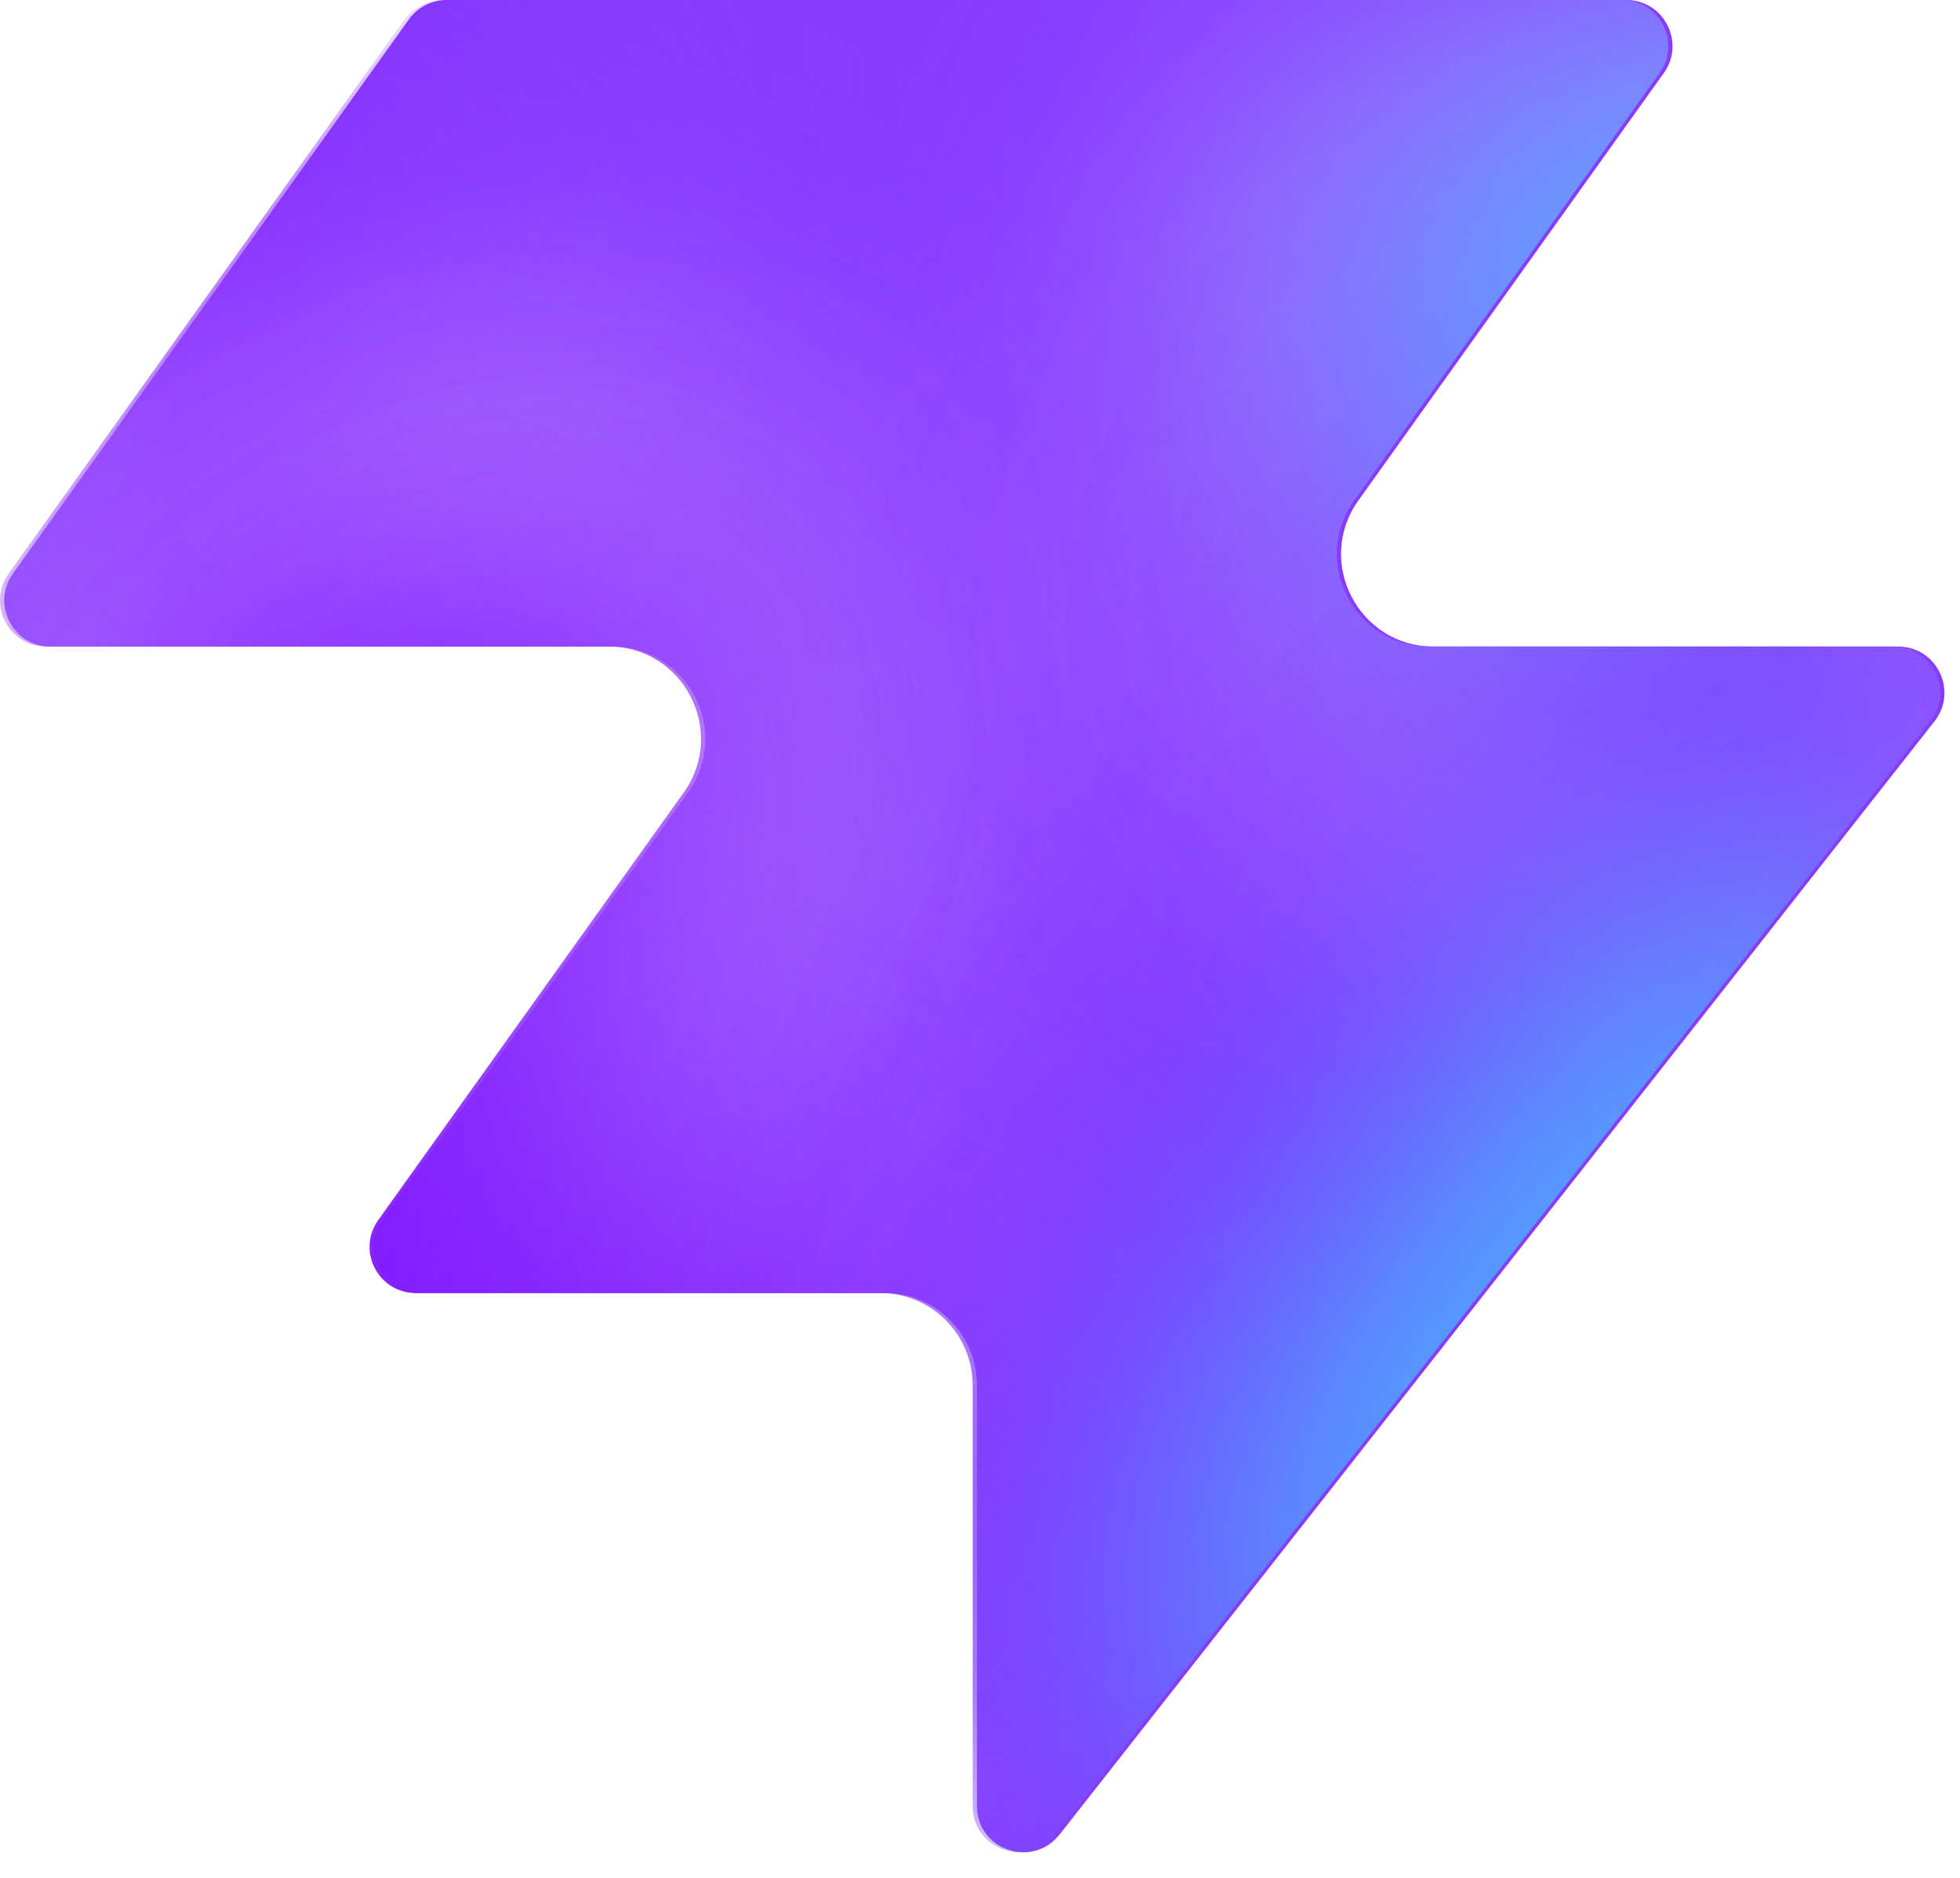
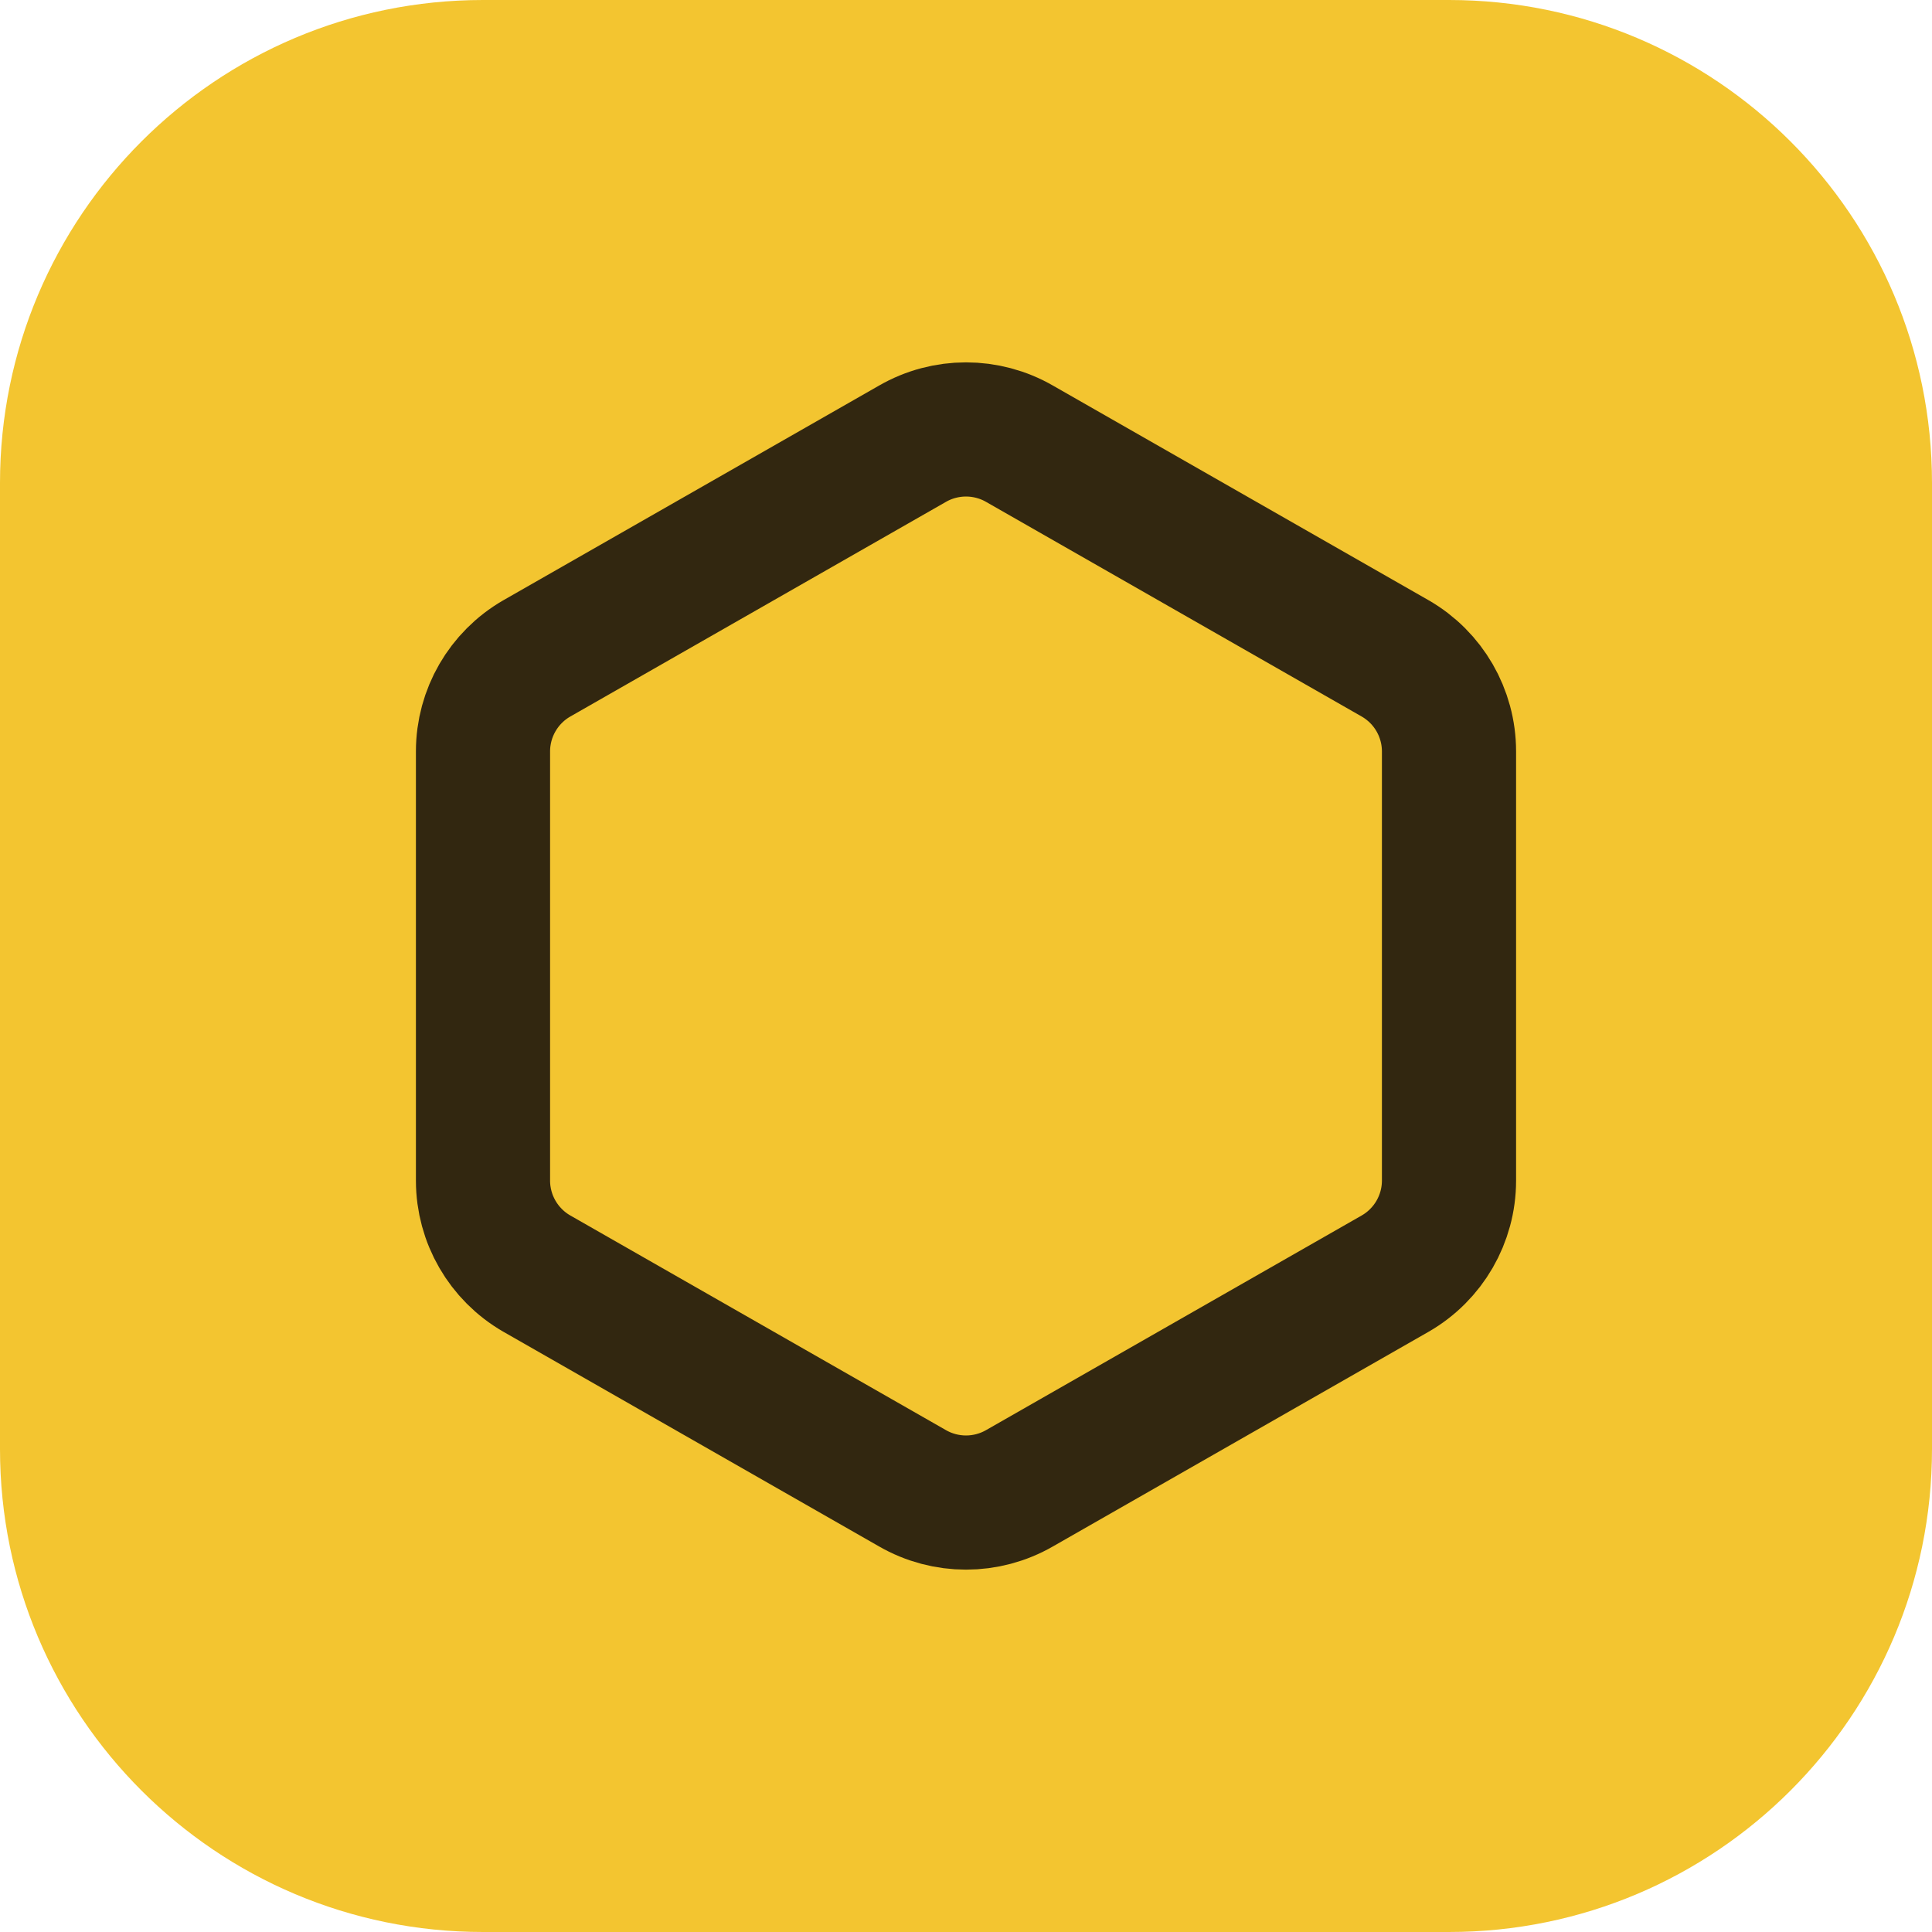
- <svg xmlns="http://www.w3.org/2000/svg" width="48" height="46" fill="none" viewBox="0 0 48 46">
-   <path fill="#863bff" d="M25.946 44.938c-.664.845-2.021.375-2.021-.698V33.937a2.26 2.26 0 0 0-2.262-2.262H10.287c-.92 0-1.456-1.04-.92-1.788l7.48-10.471c1.07-1.497 0-3.578-1.842-3.578H1.237c-.92 0-1.456-1.04-.92-1.788L10.013.474c.214-.297.556-.474.92-.474h28.894c.92 0 1.456 1.04.92 1.788l-7.48 10.471c-1.07 1.498 0 3.579 1.842 3.579h11.377c.943 0 1.473 1.088.89 1.83L25.947 44.94z" style="fill:#863bff;fill:color(display-p3 .525 .23 1);fill-opacity:1" />
-   <mask id="a" width="48" height="46" x="0" y="0" maskUnits="userSpaceOnUse" style="mask-type:alpha">
-     <path fill="#000" d="M25.842 44.938c-.664.844-2.021.375-2.021-.698V33.937a2.26 2.26 0 0 0-2.262-2.262H10.183c-.92 0-1.456-1.04-.92-1.788l7.48-10.471c1.07-1.498 0-3.579-1.842-3.579H1.133c-.92 0-1.456-1.04-.92-1.787L9.91.473c.214-.297.556-.474.92-.474h28.894c.92 0 1.456 1.04.92 1.788l-7.48 10.471c-1.07 1.498 0 3.578 1.842 3.578h11.377c.943 0 1.473 1.088.89 1.832L25.843 44.94z" style="fill:#000;fill-opacity:1" />
-   </mask>
-   <g mask="url(#a)">
-     <g filter="url(#b)">
-       <ellipse cx="5.508" cy="14.704" fill="#ede6ff" rx="5.508" ry="14.704" style="fill:#ede6ff;fill:color(display-p3 .927 .903 1);fill-opacity:1" transform="matrix(.00324 1 1 -.00324 -4.47 31.516)" />
-     </g>
-     <g filter="url(#c)">
-       <ellipse cx="10.399" cy="29.851" fill="#ede6ff" rx="10.399" ry="29.851" style="fill:#ede6ff;fill:color(display-p3 .927 .903 1);fill-opacity:1" transform="matrix(.00324 1 1 -.00324 -39.328 7.883)" />
-     </g>
-     <g filter="url(#d)">
-       <ellipse cx="5.508" cy="30.487" fill="#7e14ff" rx="5.508" ry="30.487" style="fill:#7e14ff;fill:color(display-p3 .492 .077 1);fill-opacity:1" transform="rotate(89.814 -25.913 -14.639)scale(1 -1)" />
-     </g>
-     <g filter="url(#e)">
-       <ellipse cx="5.508" cy="30.599" fill="#7e14ff" rx="5.508" ry="30.599" style="fill:#7e14ff;fill:color(display-p3 .492 .077 1);fill-opacity:1" transform="rotate(89.814 -32.644 -3.334)scale(1 -1)" />
-     </g>
-     <g filter="url(#f)">
-       <ellipse cx="5.508" cy="30.599" fill="#7e14ff" rx="5.508" ry="30.599" style="fill:#7e14ff;fill:color(display-p3 .492 .077 1);fill-opacity:1" transform="matrix(.00324 1 1 -.00324 -34.34 30.47)" />
-     </g>
-     <g filter="url(#g)">
-       <ellipse cx="14.072" cy="22.078" fill="#ede6ff" rx="14.072" ry="22.078" style="fill:#ede6ff;fill:color(display-p3 .927 .903 1);fill-opacity:1" transform="rotate(93.35 24.506 48.493)scale(-1 1)" />
-     </g>
-     <g filter="url(#h)">
-       <ellipse cx="3.47" cy="21.501" fill="#7e14ff" rx="3.47" ry="21.501" style="fill:#7e14ff;fill:color(display-p3 .492 .077 1);fill-opacity:1" transform="rotate(89.009 28.708 47.59)scale(-1 1)" />
-     </g>
-     <g filter="url(#i)">
-       <ellipse cx="3.47" cy="21.501" fill="#7e14ff" rx="3.47" ry="21.501" style="fill:#7e14ff;fill:color(display-p3 .492 .077 1);fill-opacity:1" transform="rotate(89.009 28.708 47.59)scale(-1 1)" />
-     </g>
-     <g filter="url(#j)">
-       <ellipse cx=".387" cy="8.972" fill="#7e14ff" rx="4.407" ry="29.108" style="fill:#7e14ff;fill:color(display-p3 .492 .077 1);fill-opacity:1" transform="rotate(39.51 .387 8.972)" />
-     </g>
-     <g filter="url(#k)">
-       <ellipse cx="47.523" cy="-6.092" fill="#7e14ff" rx="4.407" ry="29.108" style="fill:#7e14ff;fill:color(display-p3 .492 .077 1);fill-opacity:1" transform="rotate(37.892 47.523 -6.092)" />
-     </g>
-     <g filter="url(#l)">
-       <ellipse cx="41.412" cy="6.333" fill="#47bfff" rx="5.971" ry="9.665" style="fill:#47bfff;fill:color(display-p3 .28 .748 1);fill-opacity:1" transform="rotate(37.892 41.412 6.333)" />
-     </g>
-     <g filter="url(#m)">
-       <ellipse cx="-1.879" cy="38.332" fill="#7e14ff" rx="4.407" ry="29.108" style="fill:#7e14ff;fill:color(display-p3 .492 .077 1);fill-opacity:1" transform="rotate(37.892 -1.88 38.332)" />
-     </g>
-     <g filter="url(#n)">
-       <ellipse cx="-1.879" cy="38.332" fill="#7e14ff" rx="4.407" ry="29.108" style="fill:#7e14ff;fill:color(display-p3 .492 .077 1);fill-opacity:1" transform="rotate(37.892 -1.88 38.332)" />
-     </g>
-     <g filter="url(#o)">
-       <ellipse cx="35.651" cy="29.907" fill="#7e14ff" rx="4.407" ry="29.108" style="fill:#7e14ff;fill:color(display-p3 .492 .077 1);fill-opacity:1" transform="rotate(37.892 35.651 29.907)" />
-     </g>
-     <g filter="url(#p)">
-       <ellipse cx="38.418" cy="32.4" fill="#47bfff" rx="5.971" ry="15.297" style="fill:#47bfff;fill:color(display-p3 .28 .748 1);fill-opacity:1" transform="rotate(37.892 38.418 32.4)" />
-     </g>
+ <svg xmlns="http://www.w3.org/2000/svg" width="64" height="64" viewBox="0 0 36 36" fill="none">
+   <rect width="36" height="36" rx="9" fill="#f3c530" />
+   <g transform="translate(6 6)" stroke="#322710" stroke-width="2.5" stroke-linecap="round" stroke-linejoin="round">
+     <path d="M21 16V8a2 2 0 0 0-1-1.73l-7-4a2 2 0 0 0-2 0l-7 4A2 2 0 0 0 3 8v8a2 2 0 0 0 1 1.73l7 4a2 2 0 0 0 2 0l7-4A2 2 0 0 0 21 16z" />
  </g>
-   <defs>
-     <filter id="b" width="60.045" height="41.654" x="-19.77" y="16.149" color-interpolation-filters="sRGB" filterUnits="userSpaceOnUse">
-       <feFlood flood-opacity="0" result="BackgroundImageFix" />
-       <feBlend in="SourceGraphic" in2="BackgroundImageFix" result="shape" />
-       <feGaussianBlur result="effect1_foregroundBlur_2002_17158" stdDeviation="7.659" />
-     </filter>
-     <filter id="c" width="90.34" height="51.437" x="-54.613" y="-7.533" color-interpolation-filters="sRGB" filterUnits="userSpaceOnUse">
-       <feFlood flood-opacity="0" result="BackgroundImageFix" />
-       <feBlend in="SourceGraphic" in2="BackgroundImageFix" result="shape" />
-       <feGaussianBlur result="effect1_foregroundBlur_2002_17158" stdDeviation="7.659" />
-     </filter>
-     <filter id="d" width="79.355" height="29.4" x="-49.64" y="2.03" color-interpolation-filters="sRGB" filterUnits="userSpaceOnUse">
-       <feFlood flood-opacity="0" result="BackgroundImageFix" />
-       <feBlend in="SourceGraphic" in2="BackgroundImageFix" result="shape" />
-       <feGaussianBlur result="effect1_foregroundBlur_2002_17158" stdDeviation="4.596" />
-     </filter>
-     <filter id="e" width="79.579" height="29.4" x="-45.045" y="20.029" color-interpolation-filters="sRGB" filterUnits="userSpaceOnUse">
-       <feFlood flood-opacity="0" result="BackgroundImageFix" />
-       <feBlend in="SourceGraphic" in2="BackgroundImageFix" result="shape" />
-       <feGaussianBlur result="effect1_foregroundBlur_2002_17158" stdDeviation="4.596" />
-     </filter>
-     <filter id="f" width="79.579" height="29.4" x="-43.513" y="21.178" color-interpolation-filters="sRGB" filterUnits="userSpaceOnUse">
-       <feFlood flood-opacity="0" result="BackgroundImageFix" />
-       <feBlend in="SourceGraphic" in2="BackgroundImageFix" result="shape" />
-       <feGaussianBlur result="effect1_foregroundBlur_2002_17158" stdDeviation="4.596" />
-     </filter>
-     <filter id="g" width="74.749" height="58.852" x="15.756" y="-17.901" color-interpolation-filters="sRGB" filterUnits="userSpaceOnUse">
-       <feFlood flood-opacity="0" result="BackgroundImageFix" />
-       <feBlend in="SourceGraphic" in2="BackgroundImageFix" result="shape" />
-       <feGaussianBlur result="effect1_foregroundBlur_2002_17158" stdDeviation="7.659" />
-     </filter>
-     <filter id="h" width="61.377" height="25.362" x="23.548" y="2.284" color-interpolation-filters="sRGB" filterUnits="userSpaceOnUse">
-       <feFlood flood-opacity="0" result="BackgroundImageFix" />
-       <feBlend in="SourceGraphic" in2="BackgroundImageFix" result="shape" />
-       <feGaussianBlur result="effect1_foregroundBlur_2002_17158" stdDeviation="4.596" />
-     </filter>
-     <filter id="i" width="61.377" height="25.362" x="23.548" y="2.284" color-interpolation-filters="sRGB" filterUnits="userSpaceOnUse">
-       <feFlood flood-opacity="0" result="BackgroundImageFix" />
-       <feBlend in="SourceGraphic" in2="BackgroundImageFix" result="shape" />
-       <feGaussianBlur result="effect1_foregroundBlur_2002_17158" stdDeviation="4.596" />
-     </filter>
-     <filter id="j" width="56.045" height="63.649" x="-27.636" y="-22.853" color-interpolation-filters="sRGB" filterUnits="userSpaceOnUse">
-       <feFlood flood-opacity="0" result="BackgroundImageFix" />
-       <feBlend in="SourceGraphic" in2="BackgroundImageFix" result="shape" />
-       <feGaussianBlur result="effect1_foregroundBlur_2002_17158" stdDeviation="4.596" />
-     </filter>
-     <filter id="k" width="54.814" height="64.646" x="20.116" y="-38.415" color-interpolation-filters="sRGB" filterUnits="userSpaceOnUse">
-       <feFlood flood-opacity="0" result="BackgroundImageFix" />
-       <feBlend in="SourceGraphic" in2="BackgroundImageFix" result="shape" />
-       <feGaussianBlur result="effect1_foregroundBlur_2002_17158" stdDeviation="4.596" />
-     </filter>
-     <filter id="l" width="33.541" height="35.313" x="24.641" y="-11.323" color-interpolation-filters="sRGB" filterUnits="userSpaceOnUse">
-       <feFlood flood-opacity="0" result="BackgroundImageFix" />
-       <feBlend in="SourceGraphic" in2="BackgroundImageFix" result="shape" />
-       <feGaussianBlur result="effect1_foregroundBlur_2002_17158" stdDeviation="4.596" />
-     </filter>
-     <filter id="m" width="54.814" height="64.646" x="-29.286" y="6.009" color-interpolation-filters="sRGB" filterUnits="userSpaceOnUse">
-       <feFlood flood-opacity="0" result="BackgroundImageFix" />
-       <feBlend in="SourceGraphic" in2="BackgroundImageFix" result="shape" />
-       <feGaussianBlur result="effect1_foregroundBlur_2002_17158" stdDeviation="4.596" />
-     </filter>
-     <filter id="n" width="54.814" height="64.646" x="-29.286" y="6.009" color-interpolation-filters="sRGB" filterUnits="userSpaceOnUse">
-       <feFlood flood-opacity="0" result="BackgroundImageFix" />
-       <feBlend in="SourceGraphic" in2="BackgroundImageFix" result="shape" />
-       <feGaussianBlur result="effect1_foregroundBlur_2002_17158" stdDeviation="4.596" />
-     </filter>
-     <filter id="o" width="54.814" height="64.646" x="8.244" y="-2.416" color-interpolation-filters="sRGB" filterUnits="userSpaceOnUse">
-       <feFlood flood-opacity="0" result="BackgroundImageFix" />
-       <feBlend in="SourceGraphic" in2="BackgroundImageFix" result="shape" />
-       <feGaussianBlur result="effect1_foregroundBlur_2002_17158" stdDeviation="4.596" />
-     </filter>
-     <filter id="p" width="39.409" height="43.623" x="18.713" y="10.588" color-interpolation-filters="sRGB" filterUnits="userSpaceOnUse">
-       <feFlood flood-opacity="0" result="BackgroundImageFix" />
-       <feBlend in="SourceGraphic" in2="BackgroundImageFix" result="shape" />
-       <feGaussianBlur result="effect1_foregroundBlur_2002_17158" stdDeviation="4.596" />
-     </filter>
-   </defs>
</svg>
